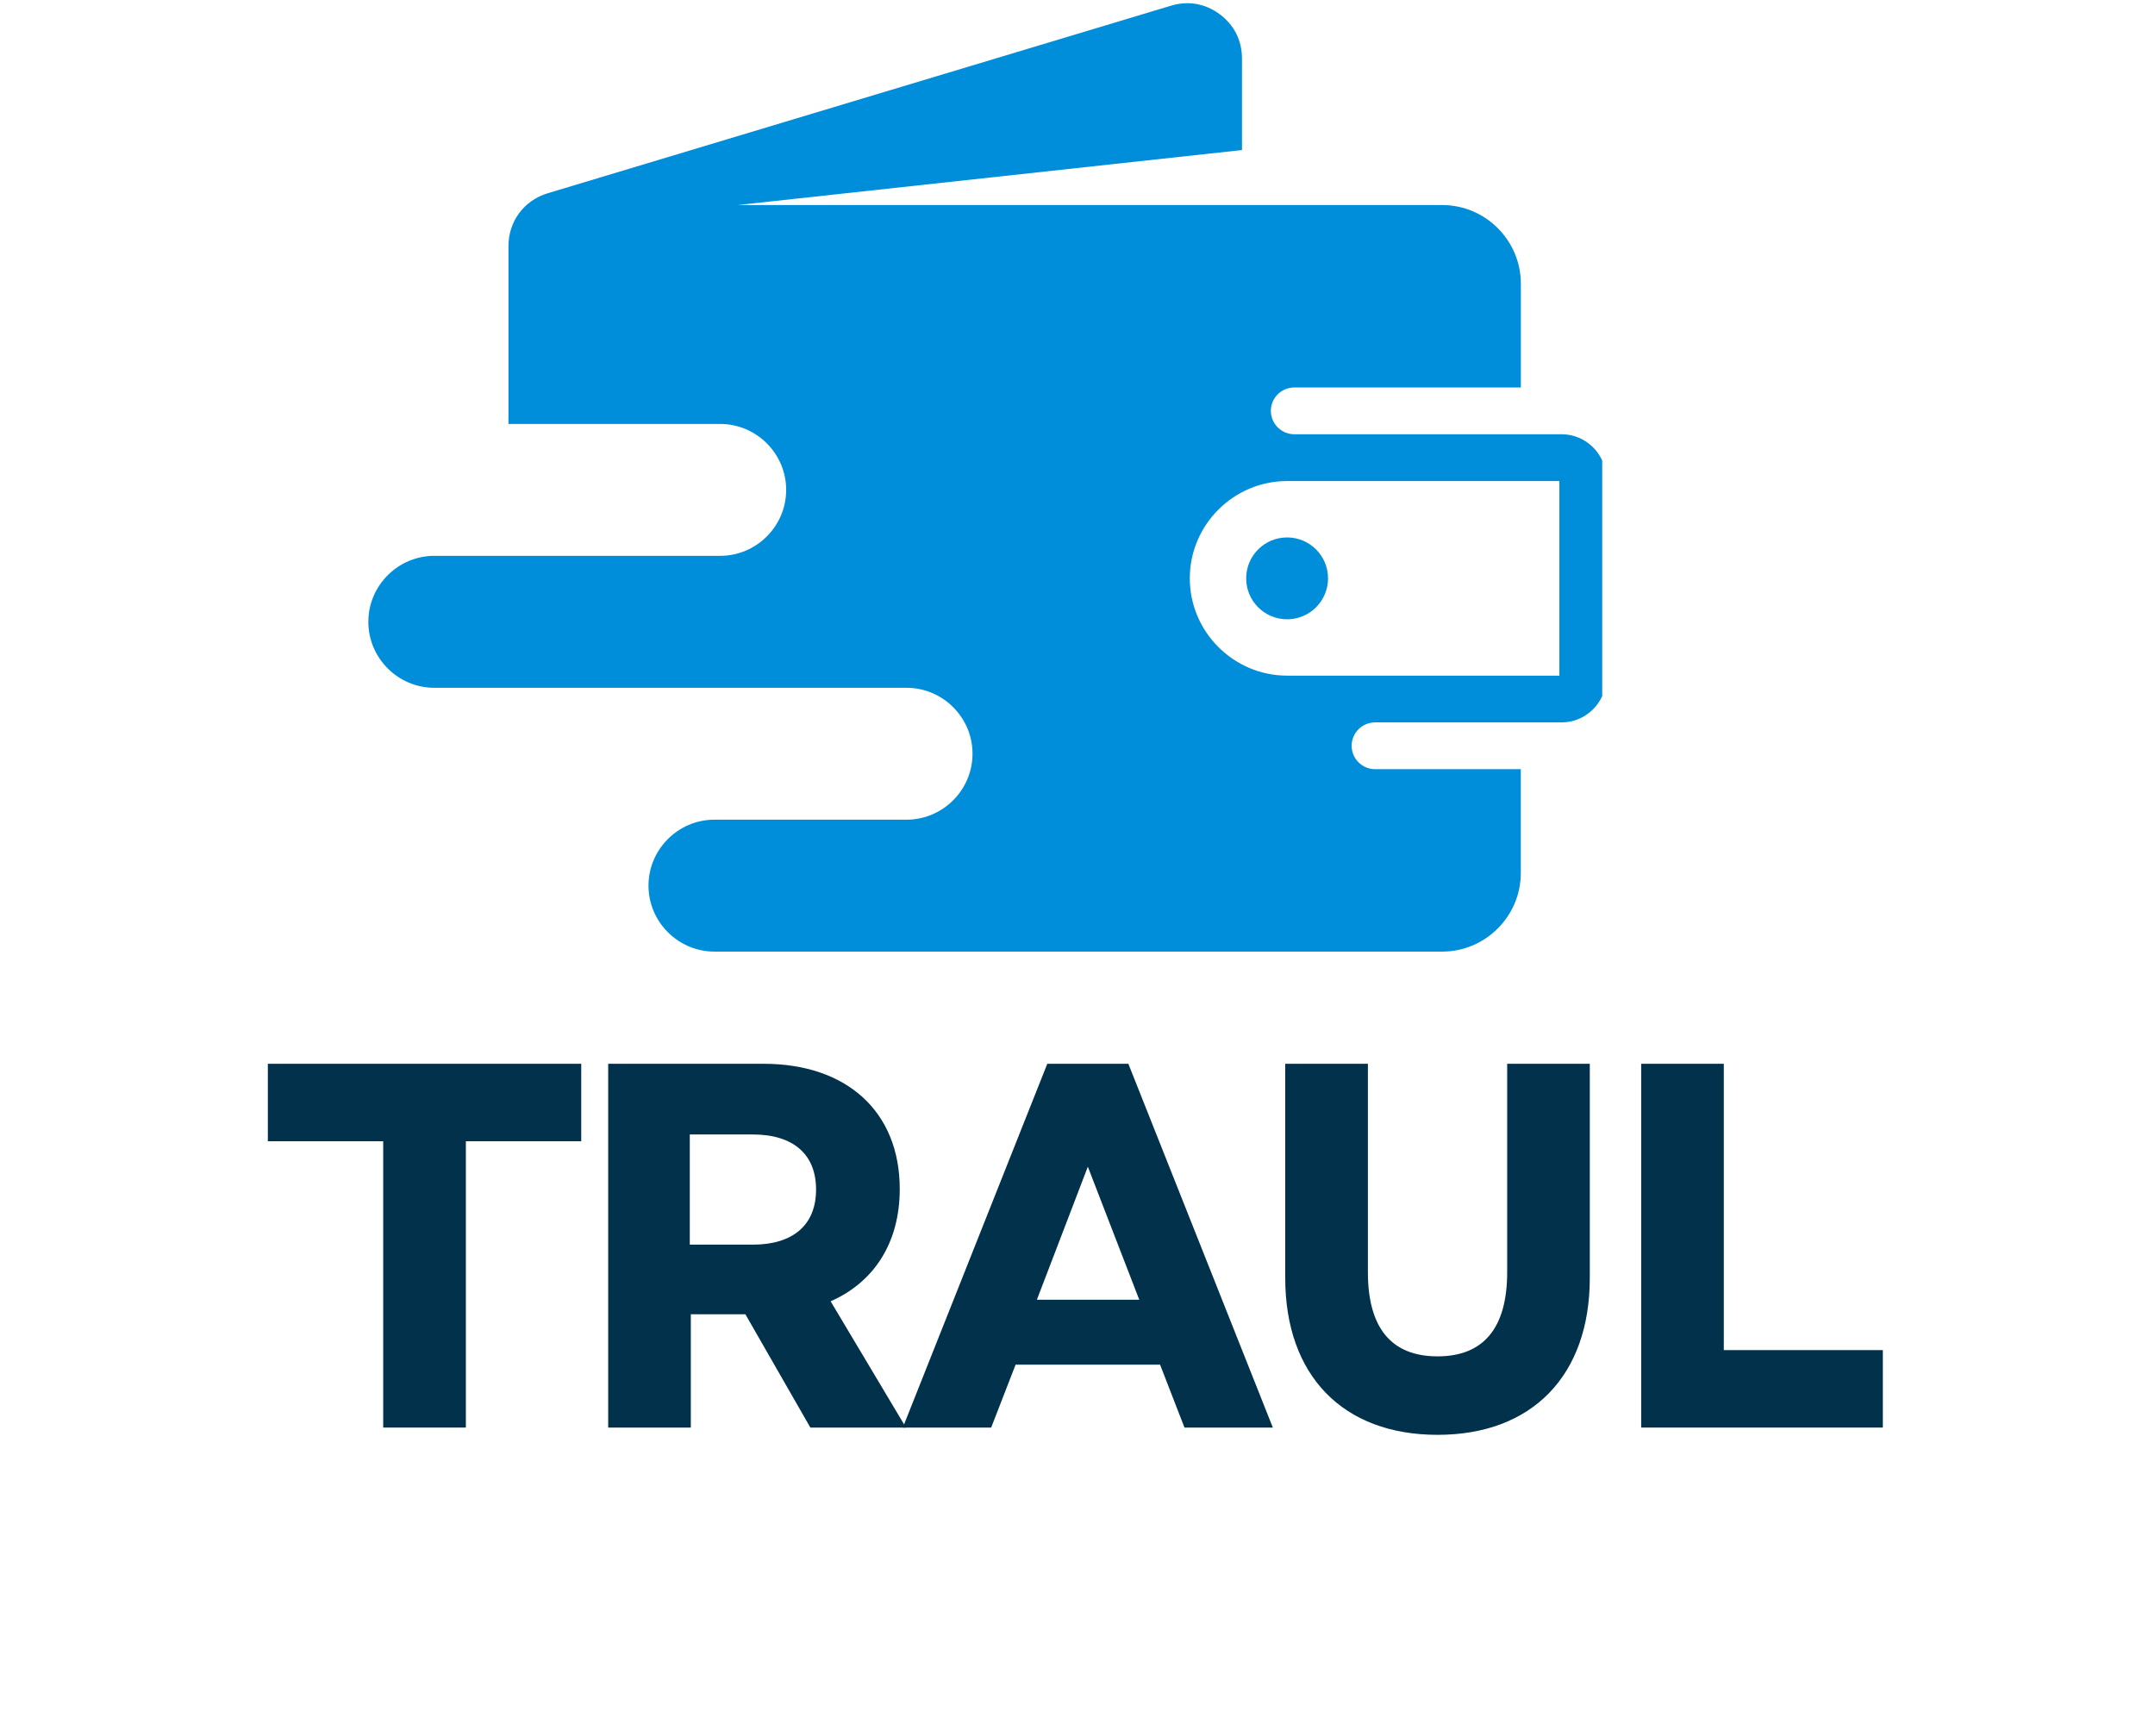
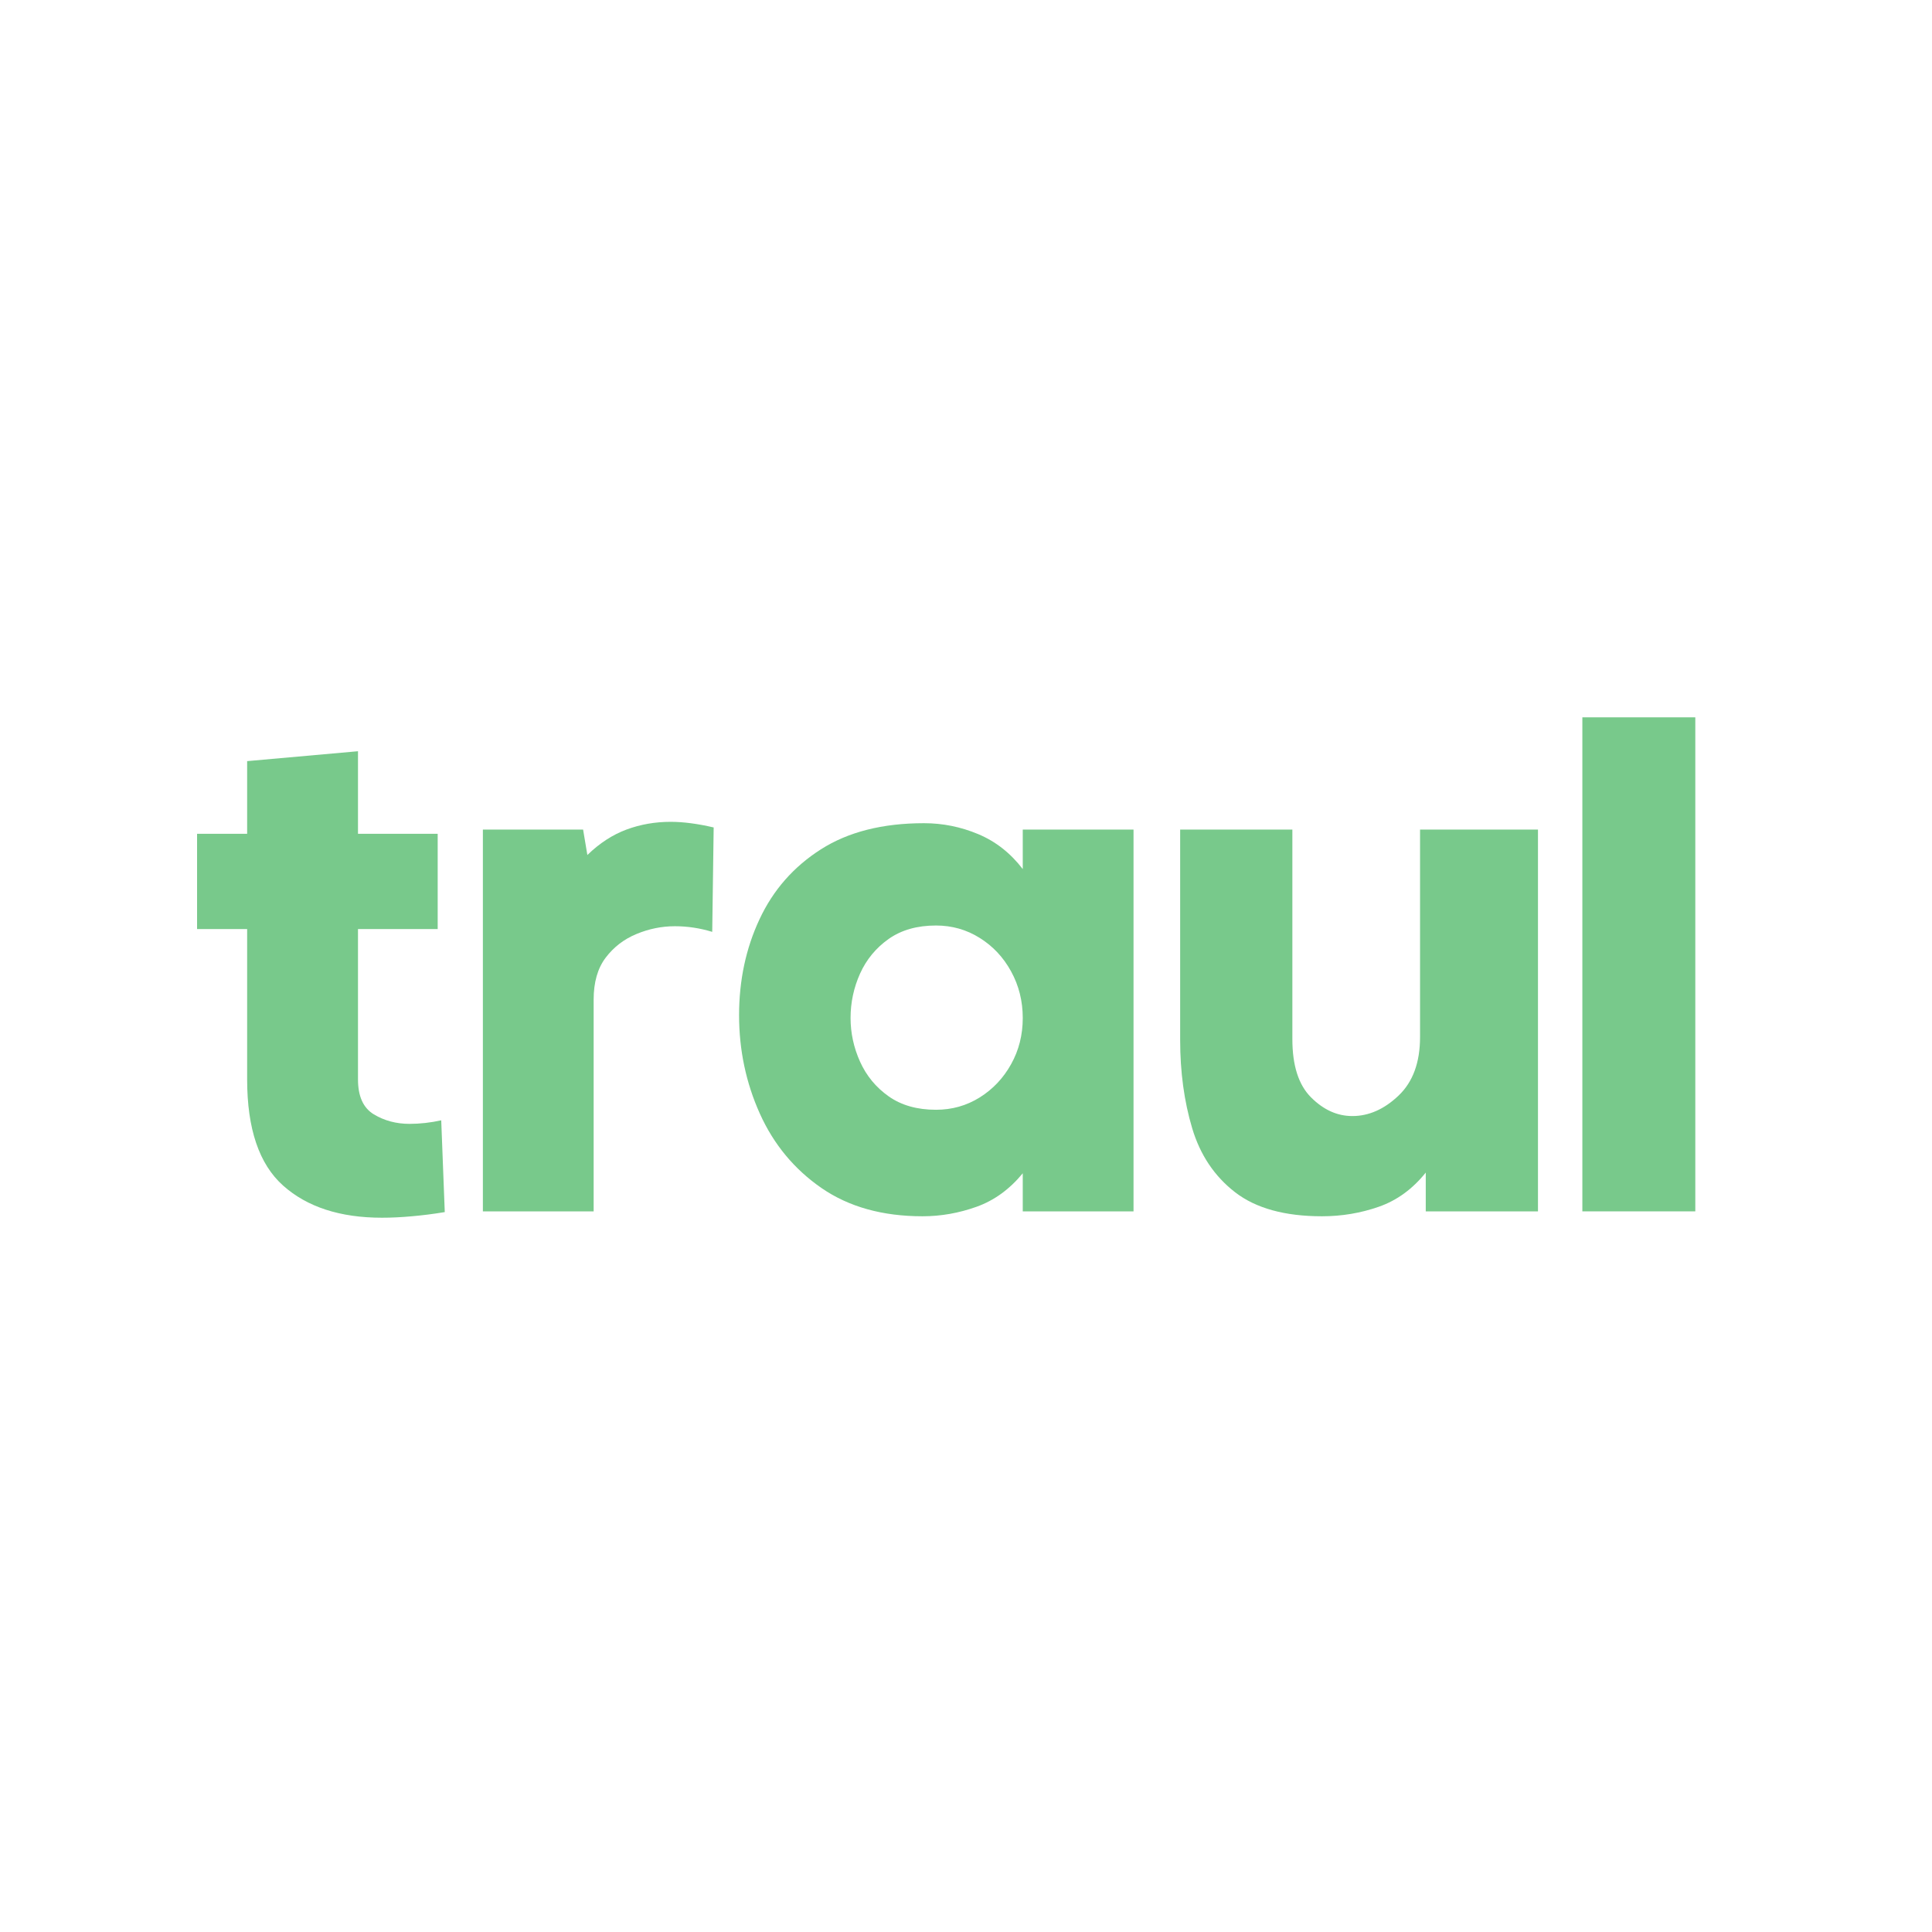
- <svg xmlns="http://www.w3.org/2000/svg" width="252" zoomAndPan="magnify" viewBox="0 0 189 152.25" height="203" preserveAspectRatio="xMidYMid meet" version="1.0">
+ <svg xmlns="http://www.w3.org/2000/svg" width="500" zoomAndPan="magnify" viewBox="0 0 375 375" height="500" preserveAspectRatio="xMidYMid meet" version="1.0">
  <defs>
    <g />
-     <clipPath id="3191929e87">
-       <path d="M 32.305 0 L 140.52 0 L 140.52 83.559 L 32.305 83.559 Z M 32.305 0 " clip-rule="nonzero" />
-     </clipPath>
  </defs>
-   <g clip-path="url(#3191929e87)">
-     <path fill="#008dda" d="M 133.383 33.984 L 133.383 24.879 C 133.383 21.086 130.281 17.984 126.488 17.984 L 64.699 17.984 L 108.926 13.16 L 108.926 5.133 C 108.926 3.555 108.242 2.195 106.977 1.25 C 105.707 0.309 104.207 0.043 102.695 0.5 L 48.039 16.949 C 45.961 17.574 44.594 19.41 44.594 21.582 L 44.594 37.184 L 63.164 37.184 C 66.348 37.184 68.949 39.785 68.949 42.965 C 68.949 46.148 66.348 48.75 63.164 48.75 L 38.09 48.75 C 34.906 48.754 32.305 51.355 32.305 54.539 C 32.305 57.719 34.906 60.324 38.09 60.324 L 79.508 60.324 C 82.691 60.324 85.293 62.926 85.293 66.105 C 85.293 69.289 82.691 71.891 79.508 71.891 L 62.66 71.891 C 59.477 71.891 56.875 74.496 56.875 77.676 C 56.875 80.859 59.48 83.461 62.66 83.461 L 126.488 83.461 C 130.277 83.461 133.379 80.359 133.379 76.57 L 133.379 67.461 L 120.594 67.461 C 119.465 67.461 118.543 66.539 118.543 65.41 C 118.543 64.281 119.465 63.359 120.594 63.359 L 136.953 63.359 C 139.105 63.359 140.863 61.602 140.863 59.449 L 140.863 41.996 C 140.863 39.844 139.109 38.086 136.953 38.086 L 113.508 38.086 C 112.379 38.086 111.457 37.164 111.457 36.035 C 111.457 34.906 112.379 33.984 113.508 33.984 Z M 112.883 47.137 C 110.898 47.137 109.293 48.742 109.293 50.727 C 109.293 52.707 110.898 54.316 112.883 54.316 C 114.867 54.316 116.473 52.707 116.473 50.727 C 116.473 48.742 114.867 47.137 112.883 47.137 Z M 104.348 50.723 C 104.348 46.031 108.188 42.191 112.883 42.191 L 136.762 42.191 L 136.762 59.258 L 112.883 59.258 C 108.191 59.258 104.348 55.418 104.348 50.723 Z M 104.348 50.723 " fill-opacity="1" fill-rule="evenodd" />
-   </g>
-   <g fill="#01314b" fill-opacity="1">
-     <g transform="translate(22.12405, 125.2068)">
+   <g fill="#78c98b" fill-opacity="1">
+     <g transform="translate(37.01723, 235.125)">
      <g>
-         <path d="M 11.484 0 L 18.734 0 L 18.734 -25.113 L 28.852 -25.113 L 28.852 -31.906 L 1.367 -31.906 L 1.367 -25.113 L 11.484 -25.113 Z M 11.484 0 " />
+         <path d="M 49.312 0.141 C 47.125 0.504 45 0.773 42.938 0.953 C 40.883 1.141 38.945 1.234 37.125 1.234 C 29 1.234 22.602 -0.844 17.938 -5 C 13.281 -9.156 10.953 -16.023 10.953 -25.609 L 10.953 -54.797 L 1.234 -54.797 L 1.234 -73.281 L 10.953 -73.281 L 10.953 -87.391 L 32.469 -89.312 L 32.469 -73.281 L 47.938 -73.281 L 47.938 -54.797 L 32.469 -54.797 L 32.469 -25.609 C 32.469 -22.328 33.492 -20.066 35.547 -18.828 C 37.598 -17.598 39.906 -16.984 42.469 -16.984 C 44.477 -16.984 46.531 -17.211 48.625 -17.672 Z M 49.312 0.141 " />
      </g>
    </g>
  </g>
-   <g fill="#01314b" fill-opacity="1">
-     <g transform="translate(49.51243, 125.2068)">
+   <g fill="#78c98b" fill-opacity="1">
+     <g transform="translate(89.61729, 235.125)">
      <g>
-         <path d="M 3.828 0 L 11.074 0 L 11.074 -9.938 L 15.859 -9.938 L 21.559 0 L 29.945 0 L 23.336 -11.074 C 27.164 -12.762 29.398 -16.227 29.398 -20.922 C 29.398 -27.711 24.75 -31.906 17.457 -31.906 L 3.828 -31.906 Z M 10.984 -16.043 L 10.984 -25.707 L 16.5 -25.707 C 20.055 -25.707 22.059 -23.973 22.059 -20.875 C 22.059 -17.777 20.055 -16.043 16.5 -16.043 Z M 10.984 -16.043 " />
+         <path d="M 24.391 -69.172 C 26.754 -71.461 29.285 -73.109 31.984 -74.109 C 34.68 -75.109 37.535 -75.609 40.547 -75.609 C 43.016 -75.609 45.801 -75.242 48.906 -74.516 L 48.625 -54.25 C 46.25 -54.977 43.832 -55.344 41.375 -55.344 C 38.812 -55.344 36.32 -54.836 33.906 -53.828 C 31.488 -52.828 29.5 -51.297 27.938 -49.234 C 26.383 -47.18 25.609 -44.469 25.609 -41.094 L 25.609 0 L 4.109 0 L 4.109 -74.109 L 23.562 -74.109 Z M 24.391 -69.172 " />
      </g>
    </g>
  </g>
-   <g fill="#01314b" fill-opacity="1">
-     <g transform="translate(78.76928, 125.2068)">
+   <g fill="#78c98b" fill-opacity="1">
+     <g transform="translate(141.5325, 235.125)">
      <g>
-         <path d="M 0.41 0 L 8.16 0 L 10.301 -5.516 L 22.973 -5.516 L 25.113 0 L 32.863 0 L 20.191 -31.906 L 13.082 -31.906 Z M 12.168 -11.211 L 16.637 -22.879 L 21.148 -11.211 Z M 12.168 -11.211 " />
+         <path d="M 37.812 -75.344 C 41.457 -75.344 44.969 -74.633 48.344 -73.219 C 51.727 -71.801 54.609 -69.539 56.984 -66.438 L 56.984 -74.109 L 78.484 -74.109 L 78.484 0 L 56.984 0 L 56.984 -7.391 C 54.43 -4.285 51.441 -2.117 48.016 -0.891 C 44.586 0.336 41.094 0.953 37.531 0.953 C 29.77 0.953 23.238 -0.867 17.938 -4.516 C 12.645 -8.172 8.648 -12.988 5.953 -18.969 C 3.266 -24.945 1.922 -31.316 1.922 -38.078 C 1.922 -44.836 3.242 -51.047 5.891 -56.703 C 8.535 -62.367 12.504 -66.891 17.797 -70.266 C 23.098 -73.648 29.77 -75.344 37.812 -75.344 Z M 40.141 -19.719 C 43.242 -19.719 46.07 -20.516 48.625 -22.109 C 51.188 -23.711 53.219 -25.863 54.719 -28.562 C 56.227 -31.258 56.984 -34.25 56.984 -37.531 C 56.984 -40.82 56.227 -43.836 54.719 -46.578 C 53.219 -49.316 51.188 -51.484 48.625 -53.078 C 46.07 -54.68 43.242 -55.484 40.141 -55.484 C 36.484 -55.484 33.422 -54.613 30.953 -52.875 C 28.492 -51.133 26.645 -48.895 25.406 -46.156 C 24.176 -43.414 23.562 -40.539 23.562 -37.531 C 23.562 -34.613 24.176 -31.785 25.406 -29.047 C 26.645 -26.305 28.492 -24.066 30.953 -22.328 C 33.422 -20.586 36.484 -19.719 40.141 -19.719 Z M 40.141 -19.719 " />
      </g>
    </g>
  </g>
-   <g fill="#01314b" fill-opacity="1">
-     <g transform="translate(109.211, 125.2068)">
+   <g fill="#78c98b" fill-opacity="1">
+     <g transform="translate(225.3641, 235.125)">
      <g>
-         <path d="M 16.863 0.637 C 25.16 0.637 30.219 -4.559 30.219 -13.125 L 30.219 -31.906 L 22.973 -31.906 L 22.973 -13.629 C 22.973 -8.75 20.922 -6.246 16.863 -6.246 C 12.809 -6.246 10.758 -8.75 10.758 -13.629 L 10.758 -31.906 L 3.508 -31.906 L 3.508 -13.125 C 3.508 -4.559 8.57 0.637 16.863 0.637 Z M 16.863 0.637 " />
+         <path d="M 51.375 -7.531 C 48.812 -4.332 45.77 -2.117 42.25 -0.891 C 38.738 0.336 35.066 0.953 31.234 0.953 C 24.016 0.953 18.395 -0.598 14.375 -3.703 C 10.363 -6.805 7.582 -10.957 6.031 -16.156 C 4.477 -21.363 3.703 -27.07 3.703 -33.281 L 3.703 -74.109 L 25.484 -74.109 L 25.484 -33.422 C 25.484 -28.305 26.691 -24.539 29.109 -22.125 C 31.523 -19.707 34.195 -18.5 37.125 -18.5 C 40.32 -18.5 43.312 -19.82 46.094 -22.469 C 48.875 -25.113 50.266 -28.898 50.266 -33.828 L 50.266 -74.109 L 73.156 -74.109 L 73.156 0 L 51.375 0 Z M 51.375 -7.531 " />
      </g>
    </g>
  </g>
-   <g fill="#01314b" fill-opacity="1">
-     <g transform="translate(140.1085, 125.2068)">
+   <g fill="#78c98b" fill-opacity="1">
+     <g transform="translate(303.8534, 235.125)">
      <g>
-         <path d="M 3.828 0 L 25.023 0 L 25.023 -6.793 L 11.074 -6.793 L 11.074 -31.906 L 3.828 -31.906 Z M 3.828 0 " />
+         <path d="M 25.203 -95.891 L 25.203 0 L 3.281 0 L 3.281 -95.891 Z M 25.203 -95.891 " />
      </g>
    </g>
  </g>
</svg>
